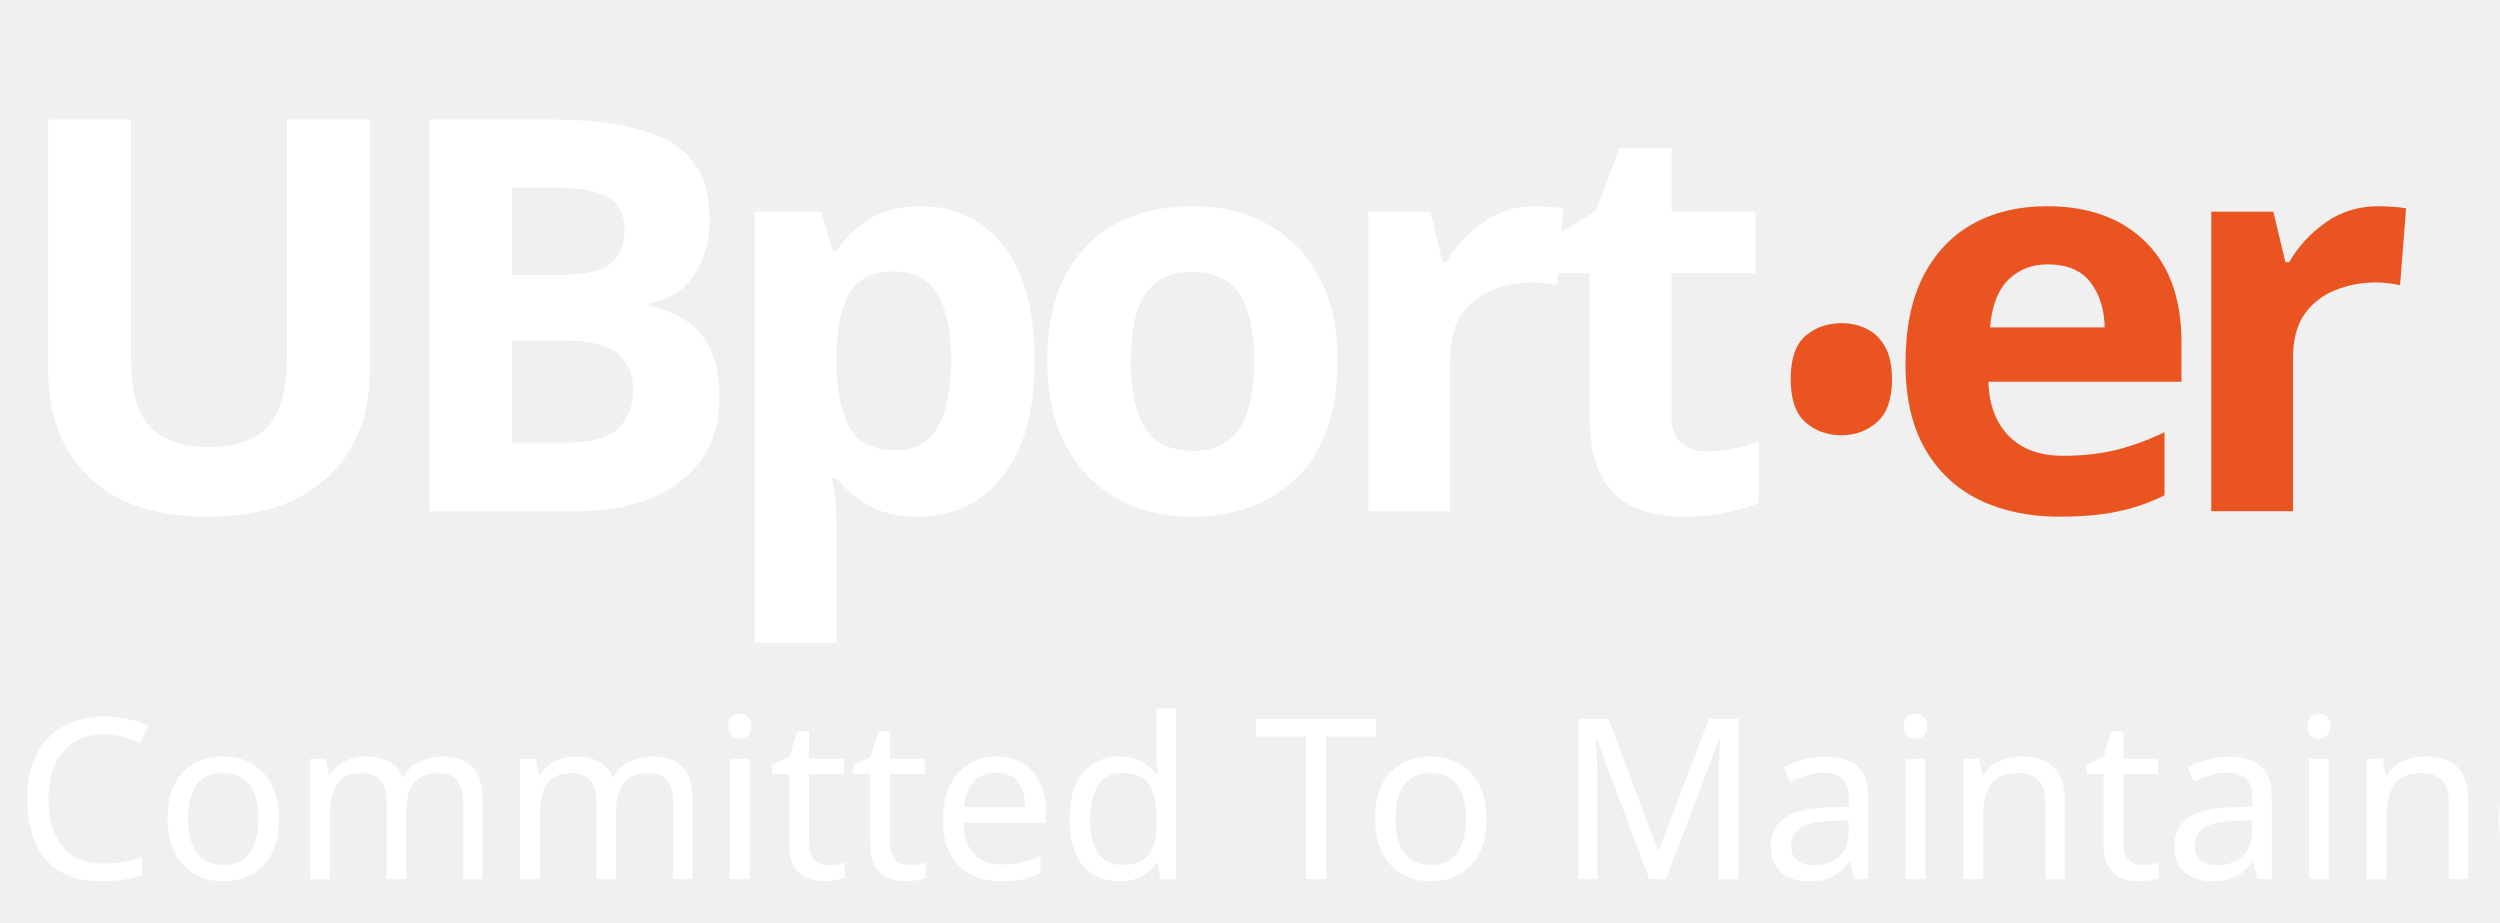
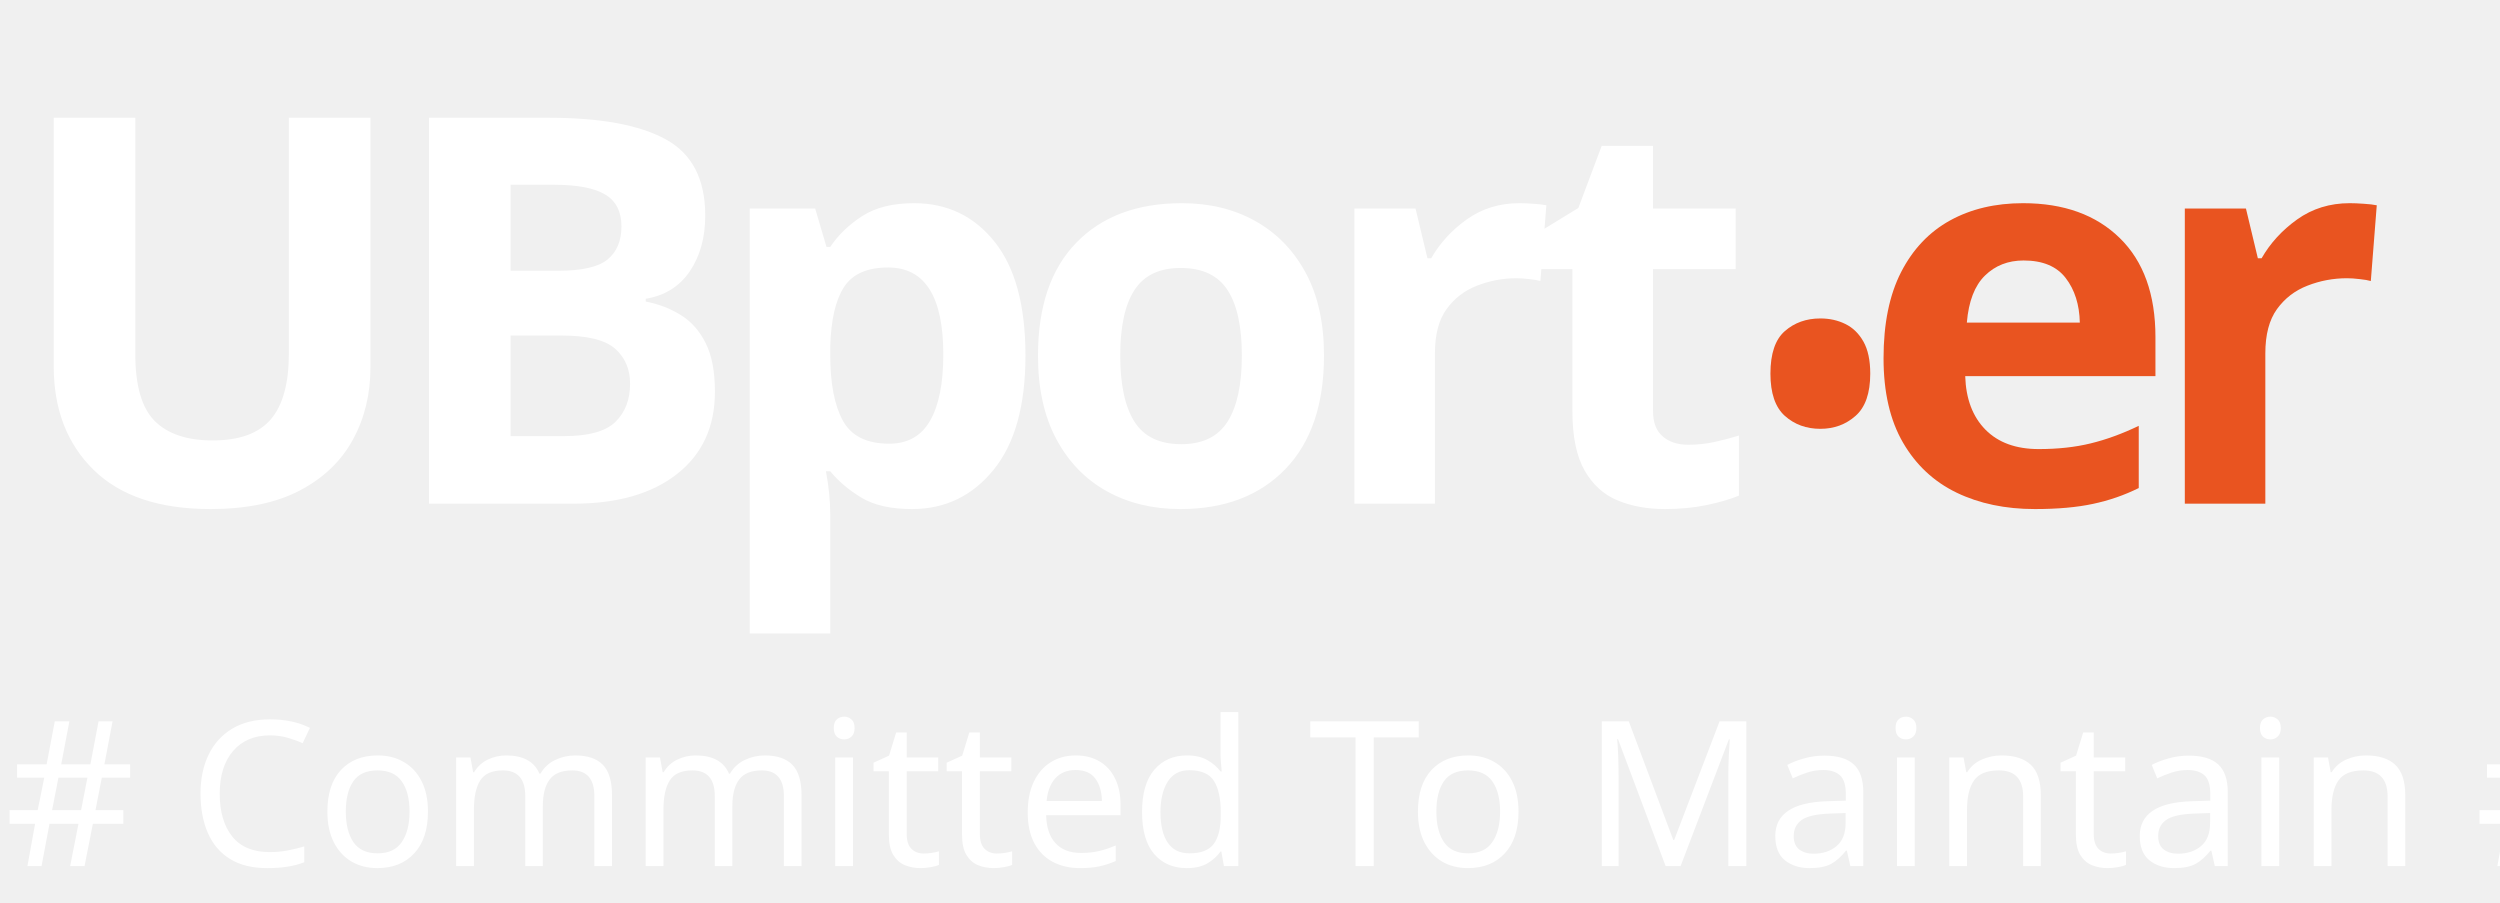
- <svg xmlns="http://www.w3.org/2000/svg" width="401px" height="148px" viewBox="0 0 401 148" version="1.1">
+ <svg xmlns="http://www.w3.org/2000/svg" width="407px" height="147px" viewBox="0 0 407 147" version="1.1">
  <g id="Page-1" stroke="none" stroke-width="1" fill="none" fill-rule="evenodd">
-     <g id="9" transform="translate(-745, -483)">
-       <g id="Group" transform="translate(745, 483)">
-         <text id="Committed-To-Maintai" font-family="Ubuntu-Light, Ubuntu" font-size="36" font-weight="300" fill="#FFFFFF">
-           <tspan x="2.15" y="141">Committed To Maintaine</tspan>
+     <g id="1" transform="translate(-854, -369)">
+       <g id="commit-to-maintain" transform="translate(854, 369)">
+         <text id="#-Committed-To-Maint" font-family="Ubuntu-Light, Ubuntu" font-size="33" font-weight="300" fill="#FFFFFF">
+           <tspan x="0.732" y="141"># Committed To Maintain #</tspan>
        </text>
        <text id="UBport-•-er" font-family="Ubuntu-Bold, Ubuntu" font-size="88" font-weight="bold" letter-spacing="-5.867">
-           <tspan x="0.263" y="82" fill="#FFFFFF">UBport </tspan>
-           <tspan x="284.444" y="82" font-size="58" letter-spacing="-3.867" fill="#E95420">•</tspan>
-           <tspan x="301.689" y="82" fill="#E95420"> er</tspan>
+           <tspan x="1.263" y="82" fill="#FFFFFF">UBport </tspan>
+           <tspan x="285.444" y="82" font-size="58" letter-spacing="-3.867" fill="#E95420">•</tspan>
+           <tspan x="302.689" y="82" fill="#E95420"> er</tspan>
        </text>
      </g>
    </g>
  </g>
</svg>
